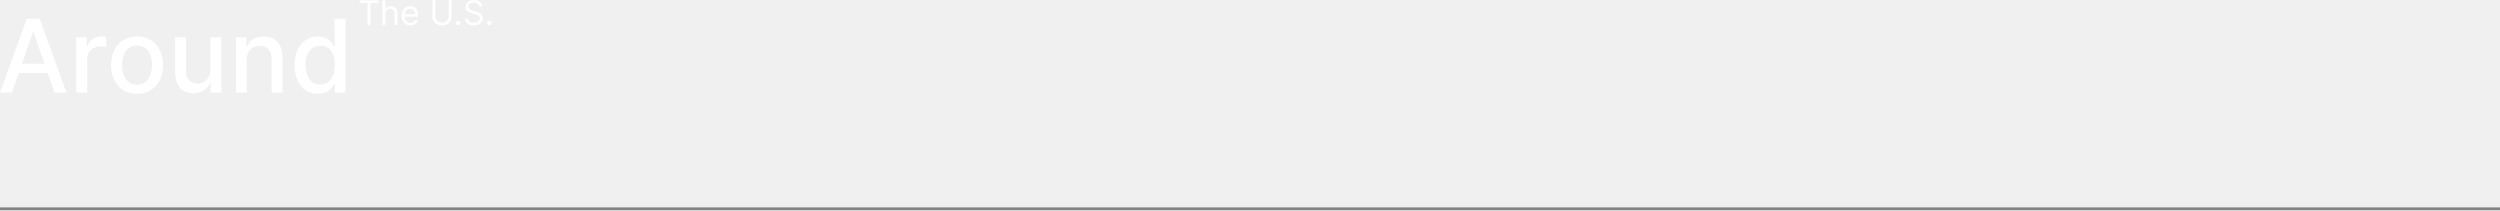
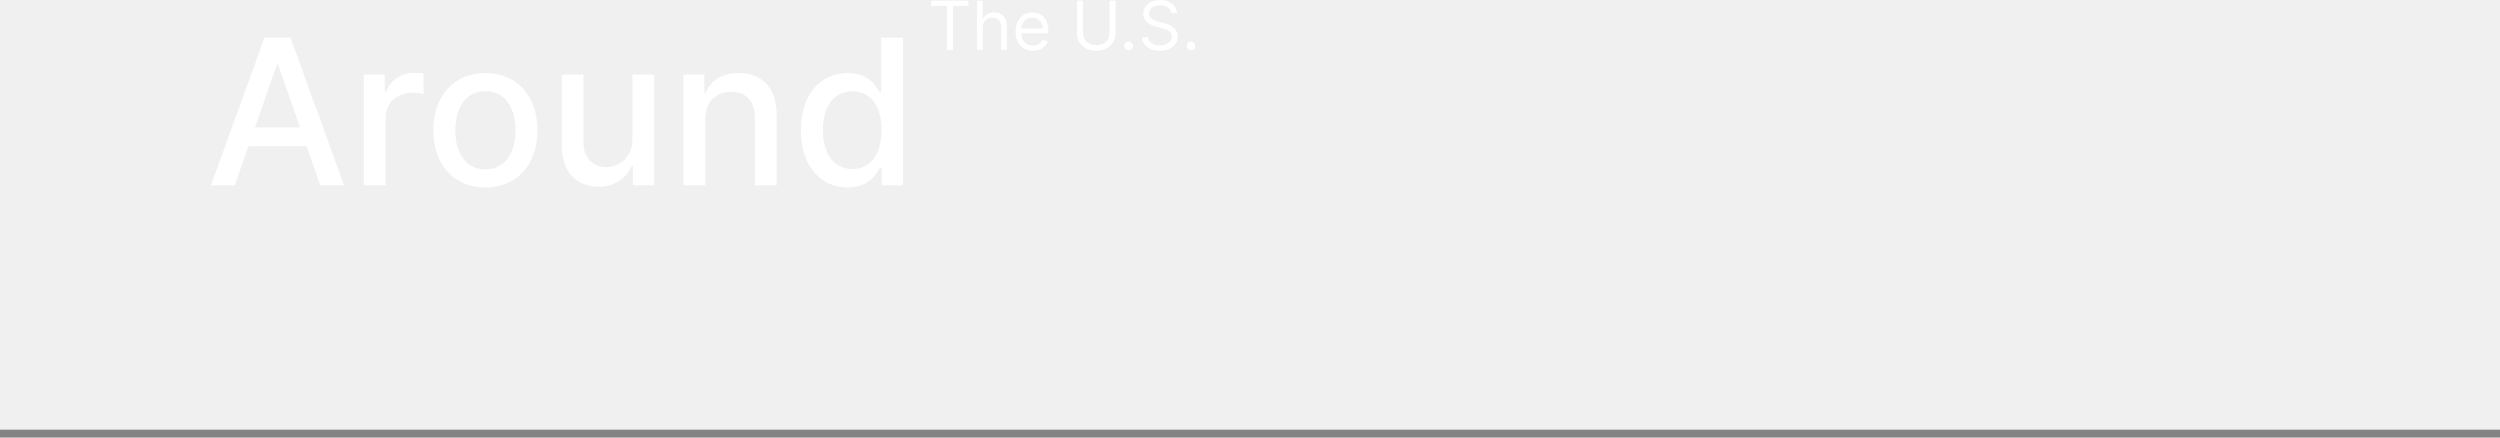
- <svg xmlns="http://www.w3.org/2000/svg" width="880" height="74" viewBox="0 0 880 74" fill="none">
-   <line opacity="0.7" x1="-4.37114e-08" y1="73.5" x2="880" y2="73.5" stroke="#545454" />
-   <path d="M4.19 32.607L6.592 25.728H16.813L19.202 32.607H23.392L13.976 6.616H9.416L0 32.607H4.19ZM7.742 22.429L11.6 11.337H11.805L15.663 22.429H7.742Z" fill="white" />
-   <path d="M26.864 32.607H30.684V20.703C30.684 18.152 32.664 16.312 35.372 16.312C36.164 16.312 37.059 16.451 37.365 16.54V12.911C36.982 12.86 36.228 12.822 35.743 12.822C33.443 12.822 31.476 14.116 30.76 16.21H30.556V13.114H26.864V32.607Z" fill="white" />
-   <path d="M48.234 33C53.766 33 57.382 28.977 57.382 22.949C57.382 16.883 53.766 12.86 48.234 12.86C42.702 12.86 39.087 16.883 39.087 22.949C39.087 28.977 42.702 33 48.234 33ZM48.247 29.815C44.631 29.815 42.945 26.68 42.945 22.936C42.945 19.205 44.631 16.033 48.247 16.033C51.837 16.033 53.523 19.205 53.523 22.936C53.523 26.68 51.837 29.815 48.247 29.815Z" fill="white" />
-   <path d="M74.076 24.523C74.089 27.835 71.61 29.409 69.464 29.409C67.1 29.409 65.465 27.708 65.465 25.056V13.114H61.645V25.512C61.645 30.348 64.315 32.86 68.084 32.86C71.035 32.86 73.041 31.312 73.948 29.231H74.153V32.607H77.909V13.114H74.076V24.523Z" fill="white" />
-   <path d="M86.861 21.033C86.861 17.924 88.777 16.147 91.435 16.147C94.028 16.147 95.6 17.835 95.6 20.665V32.607H99.419V20.208C99.419 15.385 96.749 12.86 92.738 12.86C89.787 12.86 87.858 14.218 86.951 16.286H86.708V13.114H83.041V32.607H86.861V21.033Z" fill="white" />
-   <path d="M111.888 32.987C115.466 32.987 116.871 30.817 117.561 29.573H117.88V32.607H121.611V6.616H117.791V16.274H117.561C116.871 15.068 115.568 12.86 111.914 12.86C107.174 12.86 103.687 16.578 103.687 22.898C103.687 29.206 107.123 32.987 111.888 32.987ZM112.732 29.751C109.321 29.751 107.545 26.769 107.545 22.86C107.545 18.989 109.282 16.083 112.732 16.083C116.066 16.083 117.855 18.786 117.855 22.86C117.855 26.959 116.028 29.751 112.732 29.751Z" fill="white" />
-   <path d="M126.6 1.049H129.343V8.782H130.399V1.049H133.141V0.118H126.6V1.049Z" fill="white" />
-   <path d="M135.64 4.873C135.64 3.74 136.368 3.097 137.36 3.097C138.306 3.097 138.876 3.689 138.876 4.721V8.782H139.881V4.653C139.881 2.982 138.987 2.2 137.65 2.2C136.619 2.2 136.032 2.627 135.725 3.3H135.64V0.118H134.635V8.782H135.64V4.873Z" fill="white" />
-   <path d="M144.463 8.917C145.791 8.917 146.762 8.257 147.069 7.276L146.098 7.005C145.842 7.682 145.25 8.021 144.463 8.021C143.283 8.021 142.47 7.263 142.423 5.872H147.171V5.449C147.171 3.029 145.723 2.2 144.36 2.2C142.589 2.2 141.413 3.587 141.413 5.584C141.413 7.581 142.572 8.917 144.463 8.917ZM142.423 5.009C142.491 3.998 143.211 3.097 144.36 3.097C145.451 3.097 146.149 3.909 146.149 5.009H142.423Z" fill="white" />
-   <path d="M157.932 0.118V5.77C157.932 7.039 157.055 7.953 155.599 7.953C154.142 7.953 153.265 7.039 153.265 5.77V0.118H152.209V5.855C152.209 7.631 153.546 8.934 155.599 8.934C157.651 8.934 158.988 7.631 158.988 5.855V0.118H157.932Z" fill="white" />
-   <path d="M161.284 8.85C161.705 8.85 162.05 8.507 162.05 8.088C162.05 7.669 161.705 7.327 161.284 7.327C160.862 7.327 160.517 7.669 160.517 8.088C160.517 8.507 160.862 8.85 161.284 8.85Z" fill="white" />
-   <path d="M168.76 2.284H169.782C169.735 0.977 168.521 0 166.835 0C165.165 0 163.854 0.964 163.854 2.42C163.854 3.587 164.705 4.281 166.068 4.67L167.141 4.975C168.061 5.229 168.879 5.55 168.879 6.413C168.879 7.361 167.959 7.987 166.75 7.987C165.71 7.987 164.791 7.53 164.705 6.548H163.615C163.717 7.97 164.876 8.934 166.75 8.934C168.76 8.934 169.901 7.834 169.901 6.43C169.901 4.806 168.351 4.281 167.448 4.044L166.562 3.807C165.915 3.638 164.876 3.3 164.876 2.369C164.876 1.54 165.642 0.931 166.801 0.931C167.857 0.931 168.657 1.43 168.76 2.284Z" fill="white" />
-   <path d="M172.233 8.85C172.655 8.85 173 8.507 173 8.088C173 7.669 172.655 7.327 172.233 7.327C171.812 7.327 171.467 7.669 171.467 8.088C171.467 8.507 171.812 8.85 172.233 8.85Z" fill="white" />
+ <svg xmlns="http://www.w3.org/2000/svg" width="320" height="56" viewBox="0 0 320 56" fill="none">
+   <line opacity="0.7" x1="4.37114e-08" y1="55.5" x2="320" y2="55.5" stroke="#545454" />
+   <path d="M30.052 23.714L31.801 18.711H39.245L40.985 23.714H44.037L37.179 4.812H33.858L27 23.714H30.052ZM32.639 16.312L35.449 8.245H35.598L38.408 16.312H32.639Z" fill="white" />
+   <path d="M46.566 23.714H49.348V15.056C49.348 13.201 50.79 11.863 52.763 11.863C53.339 11.863 53.991 11.965 54.214 12.029V9.39C53.935 9.353 53.386 9.325 53.032 9.325C51.358 9.325 49.925 10.266 49.404 11.789H49.255V9.537H46.566V23.714Z" fill="white" />
+   <path d="M62.13 24C66.159 24 68.792 21.074 68.792 16.69C68.792 12.278 66.159 9.353 62.13 9.353C58.101 9.353 55.468 12.278 55.468 16.69C55.468 21.074 58.101 24 62.13 24ZM62.139 21.683C59.506 21.683 58.278 19.404 58.278 16.681C58.278 13.967 59.506 11.66 62.139 11.66C64.754 11.66 65.982 13.967 65.982 16.681C65.982 19.404 64.754 21.683 62.139 21.683Z" fill="white" />
+   <path d="M80.951 17.835C80.961 20.244 79.155 21.388 77.592 21.388C75.871 21.388 74.68 20.151 74.68 18.222V9.537H71.898V18.555C71.898 22.071 73.842 23.898 76.587 23.898C78.737 23.898 80.198 22.773 80.858 21.259H81.007V23.714H83.743V9.537H80.951V17.835Z" fill="white" />
+   <path d="M90.263 15.296C90.263 13.035 91.659 11.743 93.594 11.743C95.483 11.743 96.627 12.971 96.627 15.029V23.714H99.41V14.697C99.41 11.189 97.465 9.353 94.543 9.353C92.394 9.353 90.989 10.34 90.328 11.845H90.151V9.537H87.481V23.714H90.263V15.296Z" fill="white" />
+   <path d="M108.491 23.991C111.096 23.991 112.12 22.413 112.622 21.508H112.855V23.714H115.572V4.812H112.79V11.835H112.622C112.12 10.959 111.171 9.353 108.51 9.353C105.058 9.353 102.517 12.057 102.517 16.653C102.517 21.24 105.02 23.991 108.491 23.991ZM109.105 21.637C106.621 21.637 105.327 19.468 105.327 16.626C105.327 13.81 106.593 11.697 109.105 11.697C111.534 11.697 112.836 13.663 112.836 16.626C112.836 19.607 111.506 21.637 109.105 21.637Z" fill="white" />
+   <path d="M119.206 0.763H121.203V6.387H121.973V0.763H123.97V0.086H119.206V0.763Z" fill="white" />
+   <path d="M125.79 3.544C125.79 2.72 126.32 2.252 127.043 2.252C127.731 2.252 128.147 2.683 128.147 3.433V6.387H128.879V3.384C128.879 2.169 128.228 1.6 127.254 1.6C126.503 1.6 126.075 1.911 125.852 2.4H125.79V0.086H125.058V6.387H125.79V3.544Z" fill="white" />
+   <path d="M132.216 6.485C133.183 6.485 133.89 6.005 134.114 5.292L133.407 5.095C133.22 5.587 132.789 5.833 132.216 5.833C131.356 5.833 130.764 5.282 130.73 4.27H134.188V3.963C134.188 2.203 133.134 1.6 132.141 1.6C130.851 1.6 129.995 2.609 129.995 4.061C129.995 5.513 130.838 6.485 132.216 6.485ZM130.73 3.643C130.779 2.907 131.304 2.252 132.141 2.252C132.935 2.252 133.444 2.843 133.444 3.643H130.73Z" fill="white" />
+   <path d="M142.026 0.086V4.196C142.026 5.119 141.387 5.784 140.326 5.784C139.265 5.784 138.626 5.119 138.626 4.196V0.086H137.857V4.258C137.857 5.55 138.831 6.498 140.326 6.498C141.821 6.498 142.795 5.55 142.795 4.258V0.086H142.026Z" fill="white" />
+   <path d="M144.467 6.436C144.774 6.436 145.025 6.187 145.025 5.882C145.025 5.578 144.774 5.329 144.467 5.329C144.16 5.329 143.908 5.578 143.908 5.882C143.908 6.187 144.16 6.436 144.467 6.436Z" fill="white" />
+   <path d="M149.912 1.661H150.656C150.622 0.711 149.738 0 148.51 0C147.294 0 146.339 0.701 146.339 1.76C146.339 2.609 146.959 3.113 147.951 3.396L148.733 3.618C149.403 3.803 149.998 4.036 149.998 4.664C149.998 5.353 149.328 5.808 148.448 5.808C147.691 5.808 147.021 5.476 146.959 4.762H146.165C146.239 5.796 147.083 6.498 148.448 6.498C149.912 6.498 150.743 5.698 150.743 4.676C150.743 3.495 149.614 3.113 148.956 2.941L148.311 2.769C147.84 2.646 147.083 2.4 147.083 1.723C147.083 1.12 147.641 0.677 148.485 0.677C149.254 0.677 149.837 1.04 149.912 1.661Z" fill="white" />
+   <path d="M152.442 6.436C152.749 6.436 153 6.187 153 5.882C153 5.578 152.749 5.329 152.442 5.329C152.135 5.329 151.883 5.578 151.883 5.882C151.883 6.187 152.135 6.436 152.442 6.436Z" fill="white" />
</svg>
